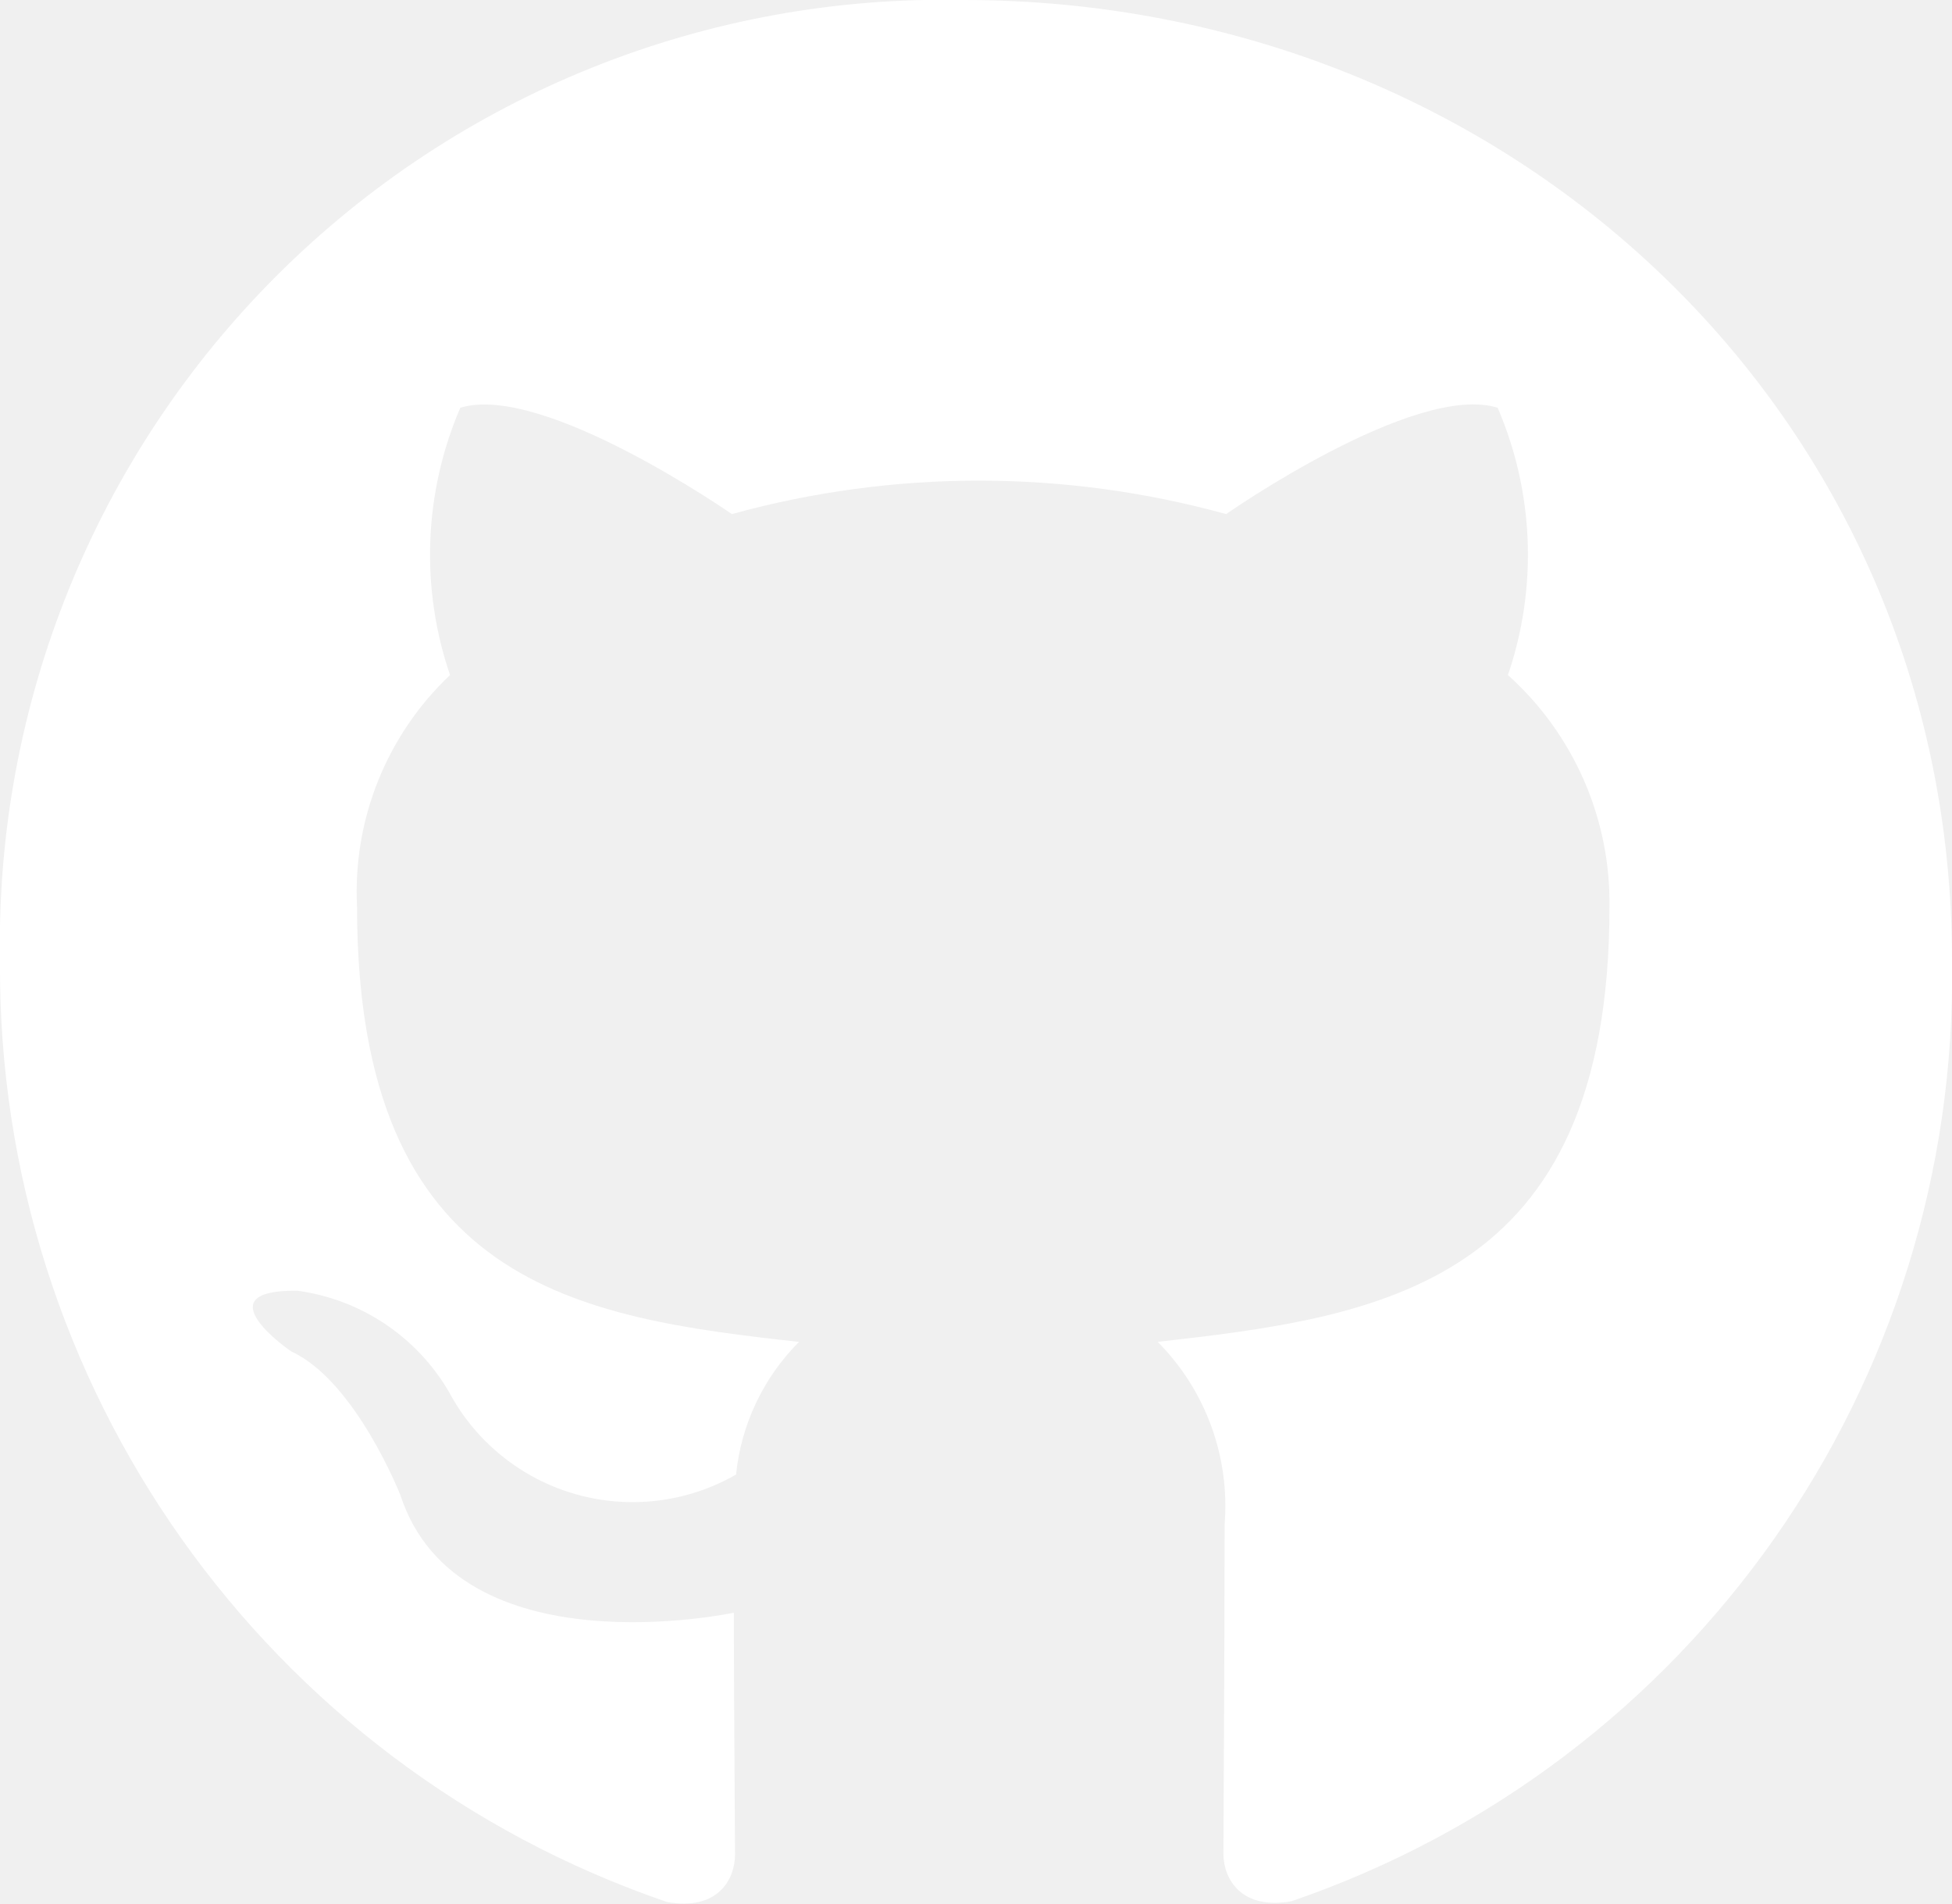
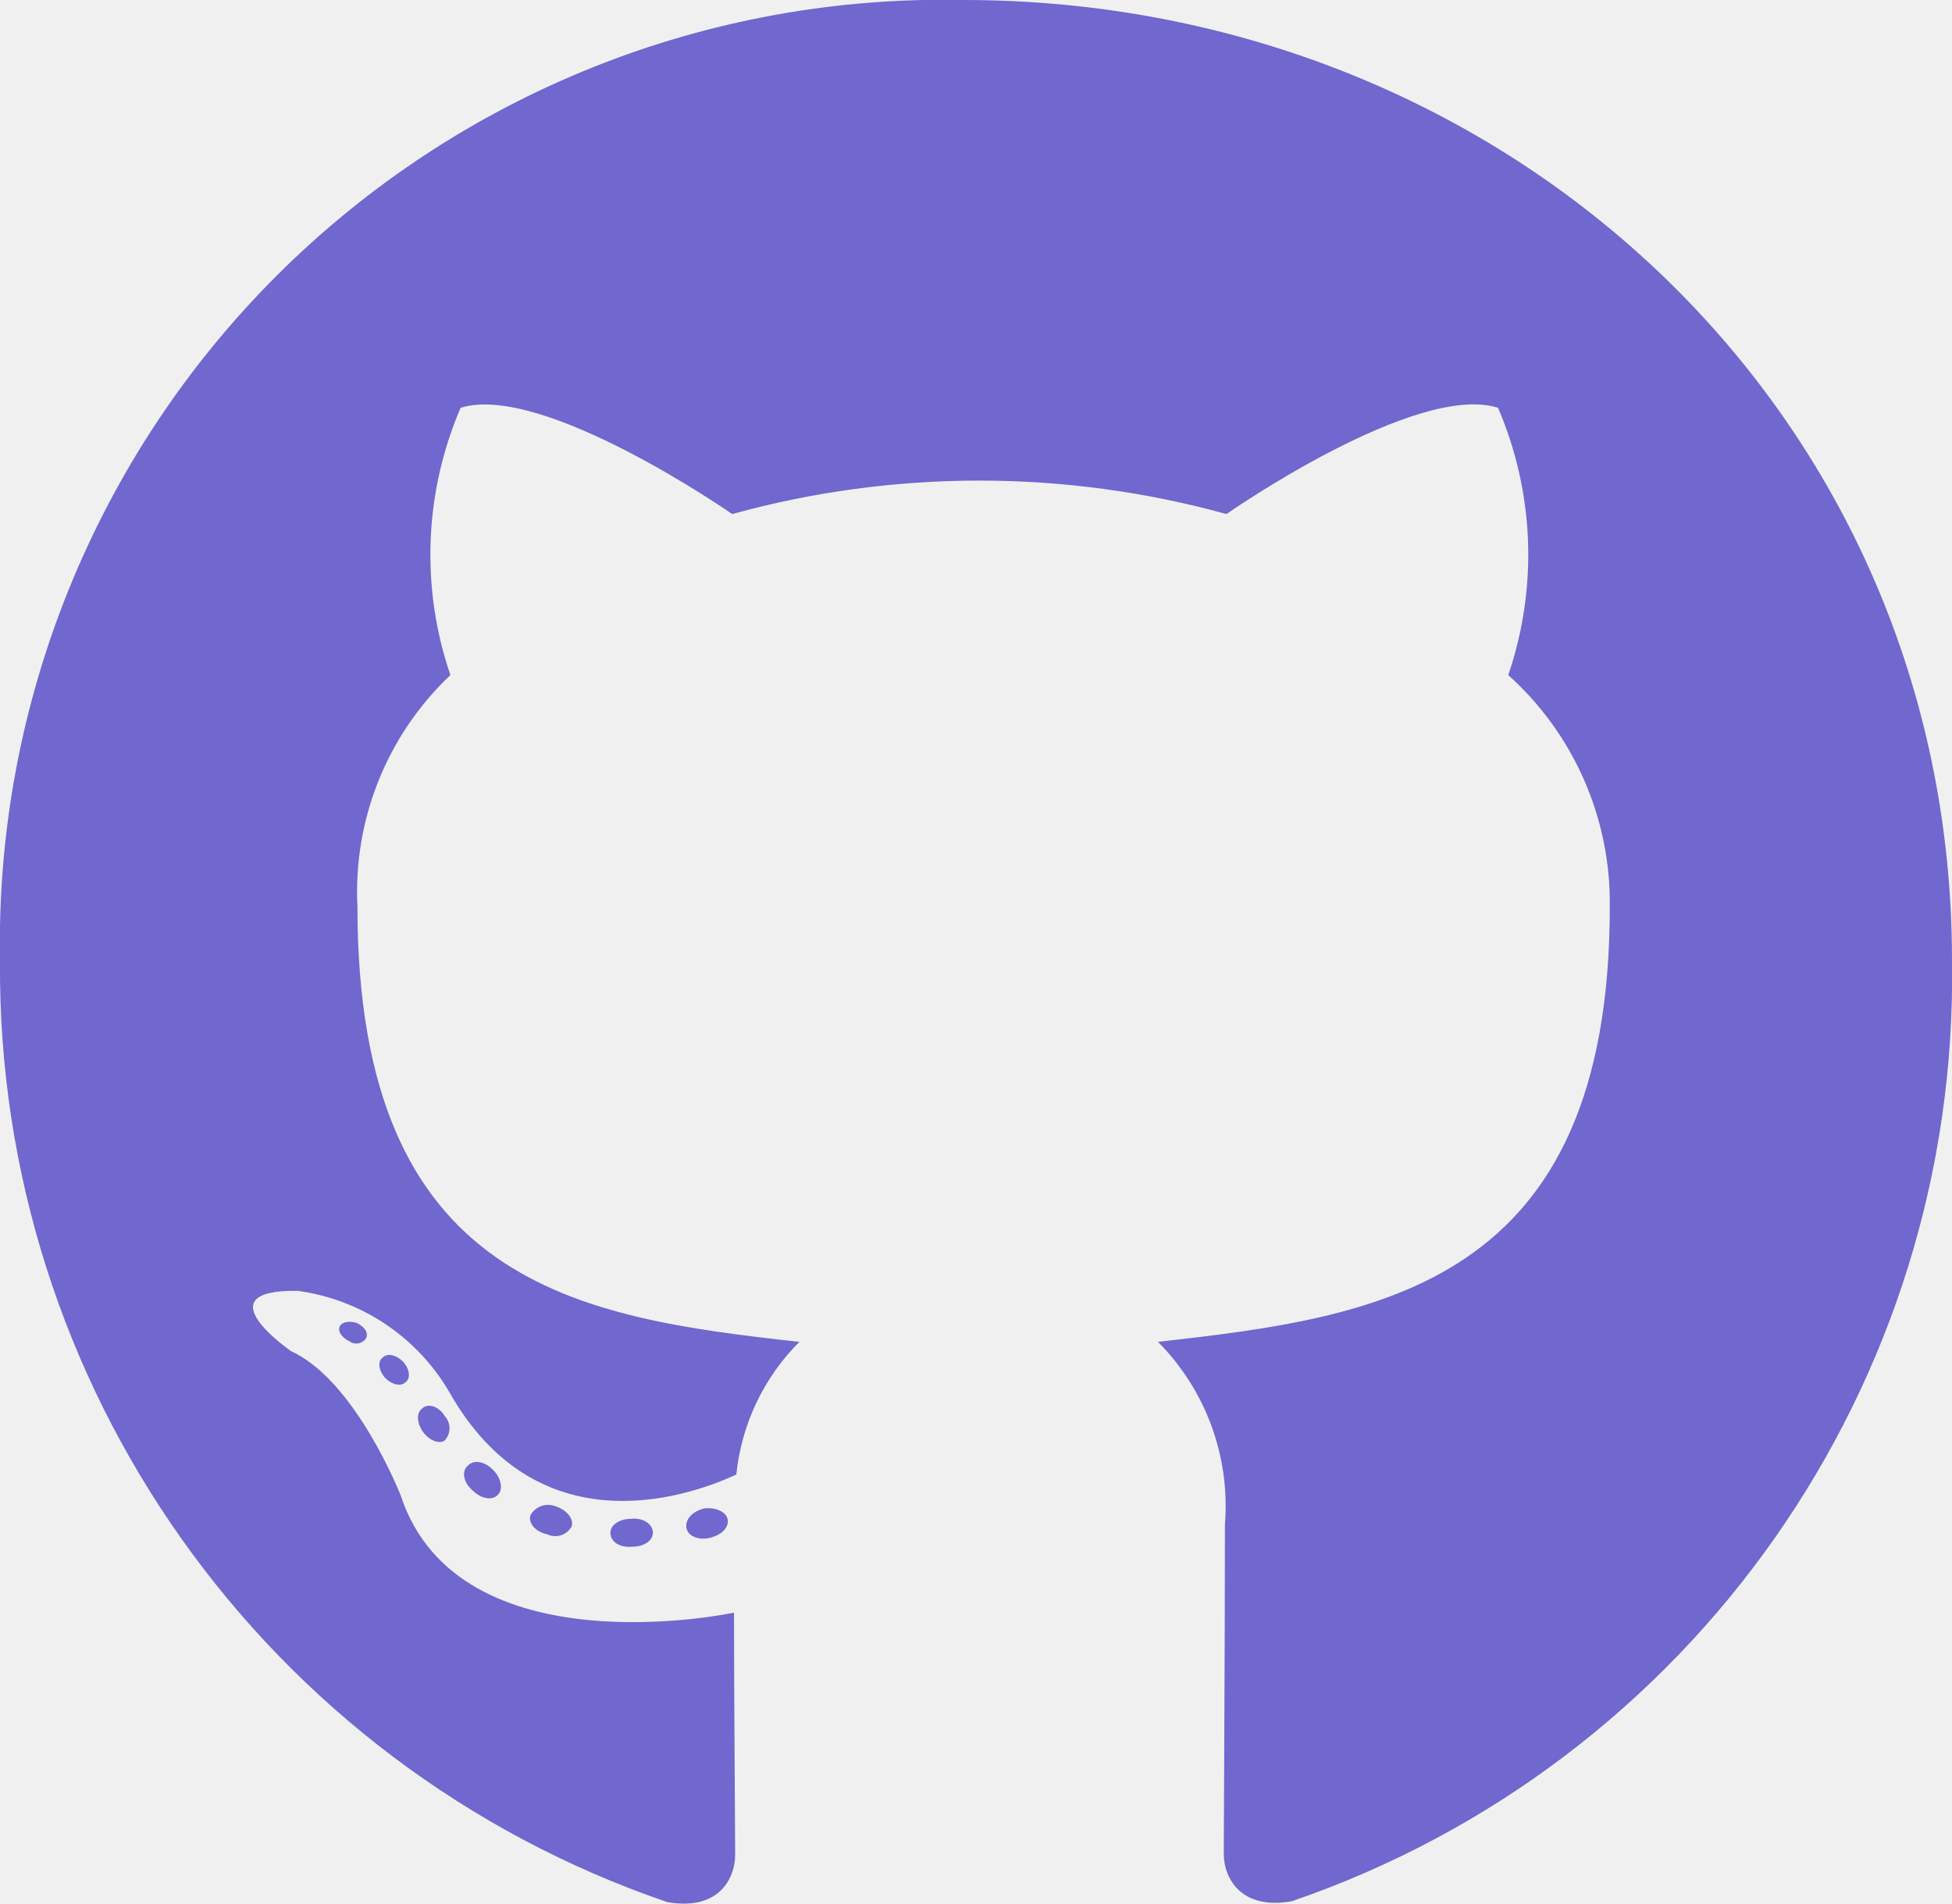
- <svg xmlns="http://www.w3.org/2000/svg" width="36" height="35.101" viewBox="0 0 36 35.101">
+ <svg xmlns="http://www.w3.org/2000/svg" width="42" height="40.951" viewBox="0 0 42 40.951">
  <defs>
-     <style>.a{fill:#fff;}</style>
+     <style>.a{fill:#7067cf;}</style>
  </defs>
-   <path class="a" d="M17.768.563A17.4,17.4,0,0,0,0,18.272,18.2,18.2,0,0,0,12.3,35.633c.929.167,1.256-.406,1.256-.878,0-.45-.022-2.932-.022-4.456,0,0-5.081,1.089-6.148-2.163,0,0-.827-2.112-2.018-2.656,0,0-1.662-1.14.116-1.118a3.831,3.831,0,0,1,2.8,1.873,3.837,3.837,0,0,0,5.291,1.517,4.034,4.034,0,0,1,1.161-2.446c-4.057-.45-8.151-1.038-8.151-8.02A5.5,5.5,0,0,1,8.3,13.01a6.858,6.858,0,0,1,.189-4.928c1.517-.472,5.008,1.96,5.008,1.96a17.147,17.147,0,0,1,9.116,0s3.491-2.439,5.008-1.96a6.854,6.854,0,0,1,.189,4.928,5.642,5.642,0,0,1,1.873,4.275c0,7-4.275,7.563-8.332,8.02a4.292,4.292,0,0,1,1.234,3.368c0,2.446-.022,5.473-.022,6.068,0,.472.334,1.045,1.256.878A18.029,18.029,0,0,0,36,18.272C36,8.205,27.835.563,17.768.563Z" transform="translate(0 -0.563)" />
+   <path class="a" d="M14.048,33.536c0,.169-.195.3-.44.3-.279.025-.474-.11-.474-.3,0-.169.195-.3.44-.3C13.828,33.206,14.048,33.341,14.048,33.536Zm-2.633-.381c-.059.169.11.364.364.415A.4.4,0,0,0,12.3,33.4c.051-.169-.11-.364-.364-.44A.435.435,0,0,0,11.415,33.155Zm3.743-.144c-.246.059-.415.22-.39.415.025.169.246.279.5.22s.415-.22.39-.39S15.4,32.985,15.157,33.011ZM20.729.563A20.3,20.3,0,0,0,0,21.224,21.229,21.229,0,0,0,14.353,41.479c1.084.195,1.465-.474,1.465-1.025,0-.525-.025-3.421-.025-5.2,0,0-5.927,1.27-7.172-2.523,0,0-.965-2.464-2.354-3.1,0,0-1.939-1.329.135-1.3A4.47,4.47,0,0,1,9.67,30.513c1.854,3.269,4.962,2.329,6.173,1.77A4.706,4.706,0,0,1,17.2,29.429c-4.733-.525-9.509-1.211-9.509-9.357a6.418,6.418,0,0,1,2-4.987,8,8,0,0,1,.22-5.75c1.77-.55,5.843,2.286,5.843,2.286a20,20,0,0,1,10.635,0s4.073-2.845,5.843-2.286a8,8,0,0,1,.22,5.75,6.582,6.582,0,0,1,2.185,4.987c0,8.171-4.987,8.823-9.721,9.357a5.008,5.008,0,0,1,1.44,3.929c0,2.854-.025,6.385-.025,7.079,0,.55.39,1.219,1.465,1.025A21.034,21.034,0,0,0,42,21.224C42,9.479,32.474.563,20.729.563ZM8.231,29.768c-.11.085-.085.279.059.44.135.135.33.195.44.085.11-.085.085-.279-.059-.44C8.535,29.717,8.341,29.658,8.231,29.768Zm-.915-.686c-.059.11.025.246.195.33a.252.252,0,0,0,.364-.059c.059-.11-.025-.246-.195-.33C7.511,28.972,7.375,29,7.316,29.082ZM10.06,32.1c-.135.11-.085.364.11.525.195.195.44.22.55.085.11-.11.059-.364-.11-.525C10.424,31.986,10.17,31.961,10.06,32.1Zm-.965-1.245c-.135.085-.135.3,0,.5s.364.279.474.195a.386.386,0,0,0,0-.525C9.45,30.826,9.23,30.742,9.094,30.852Z" transform="translate(0 -0.563)" />
</svg>
